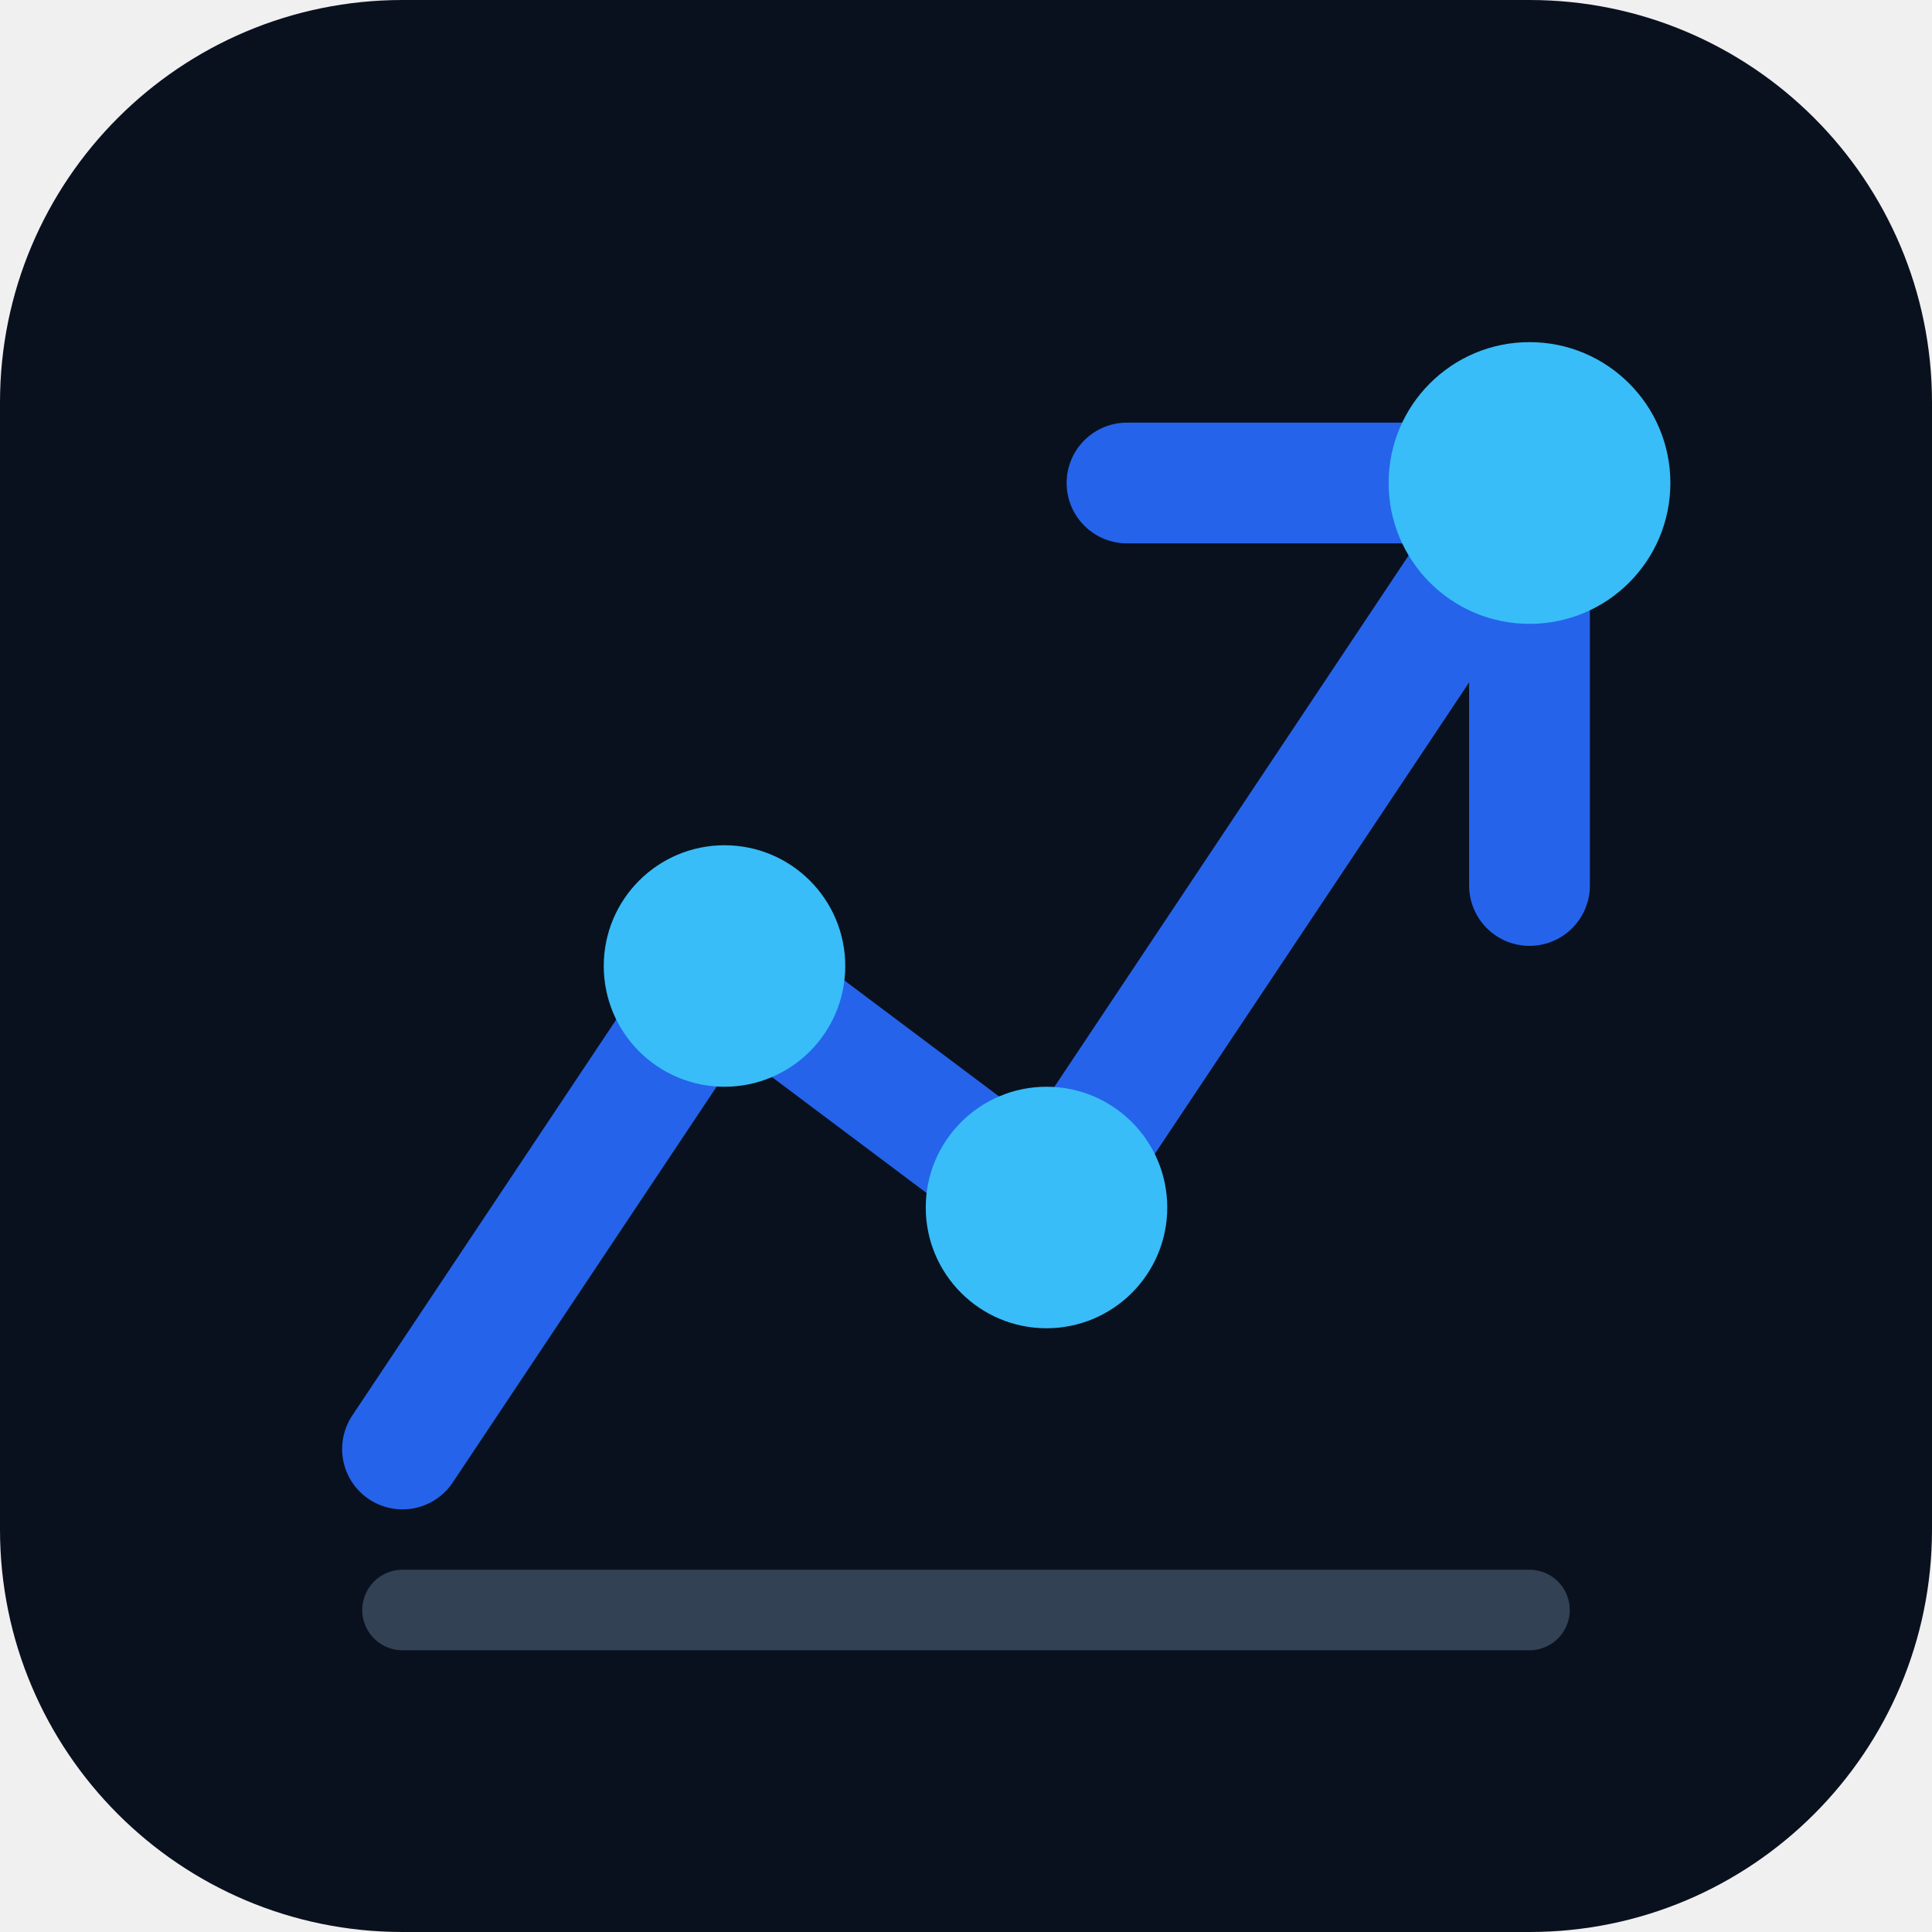
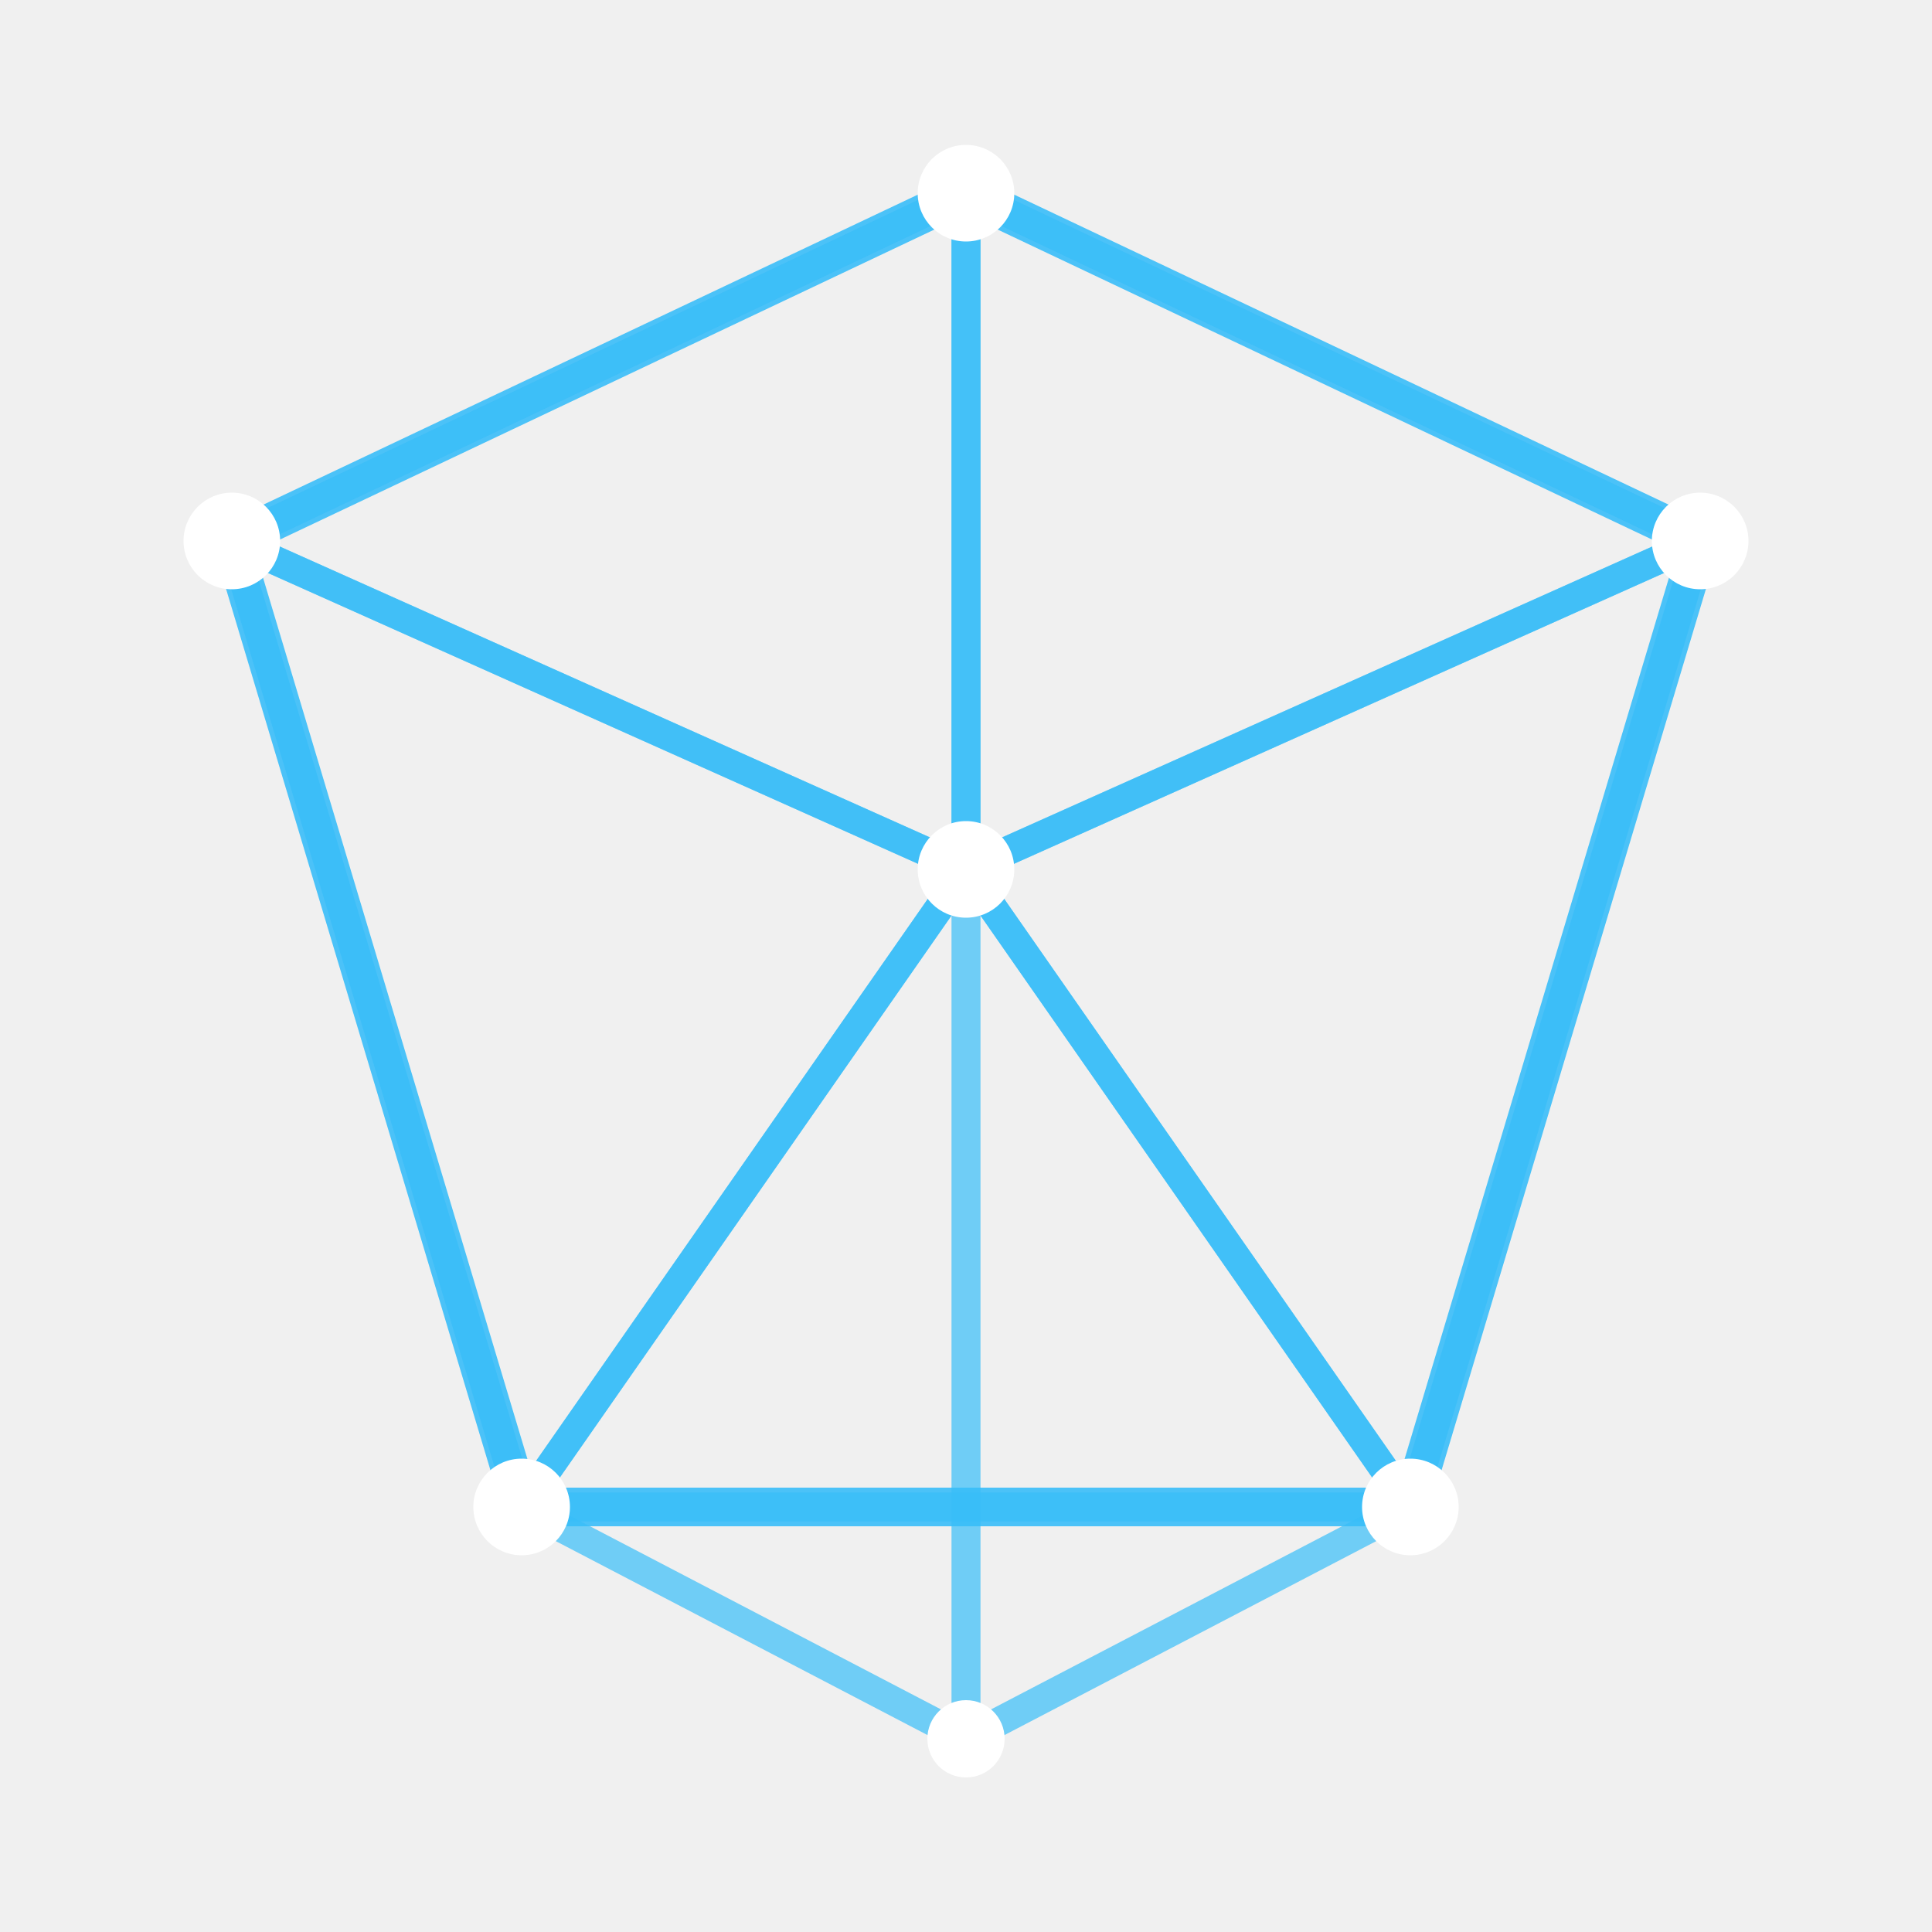
- <svg xmlns="http://www.w3.org/2000/svg" viewBox="0 0 48 48" fill="none">
-   <rect width="48" height="48" rx="10" fill="#0A111E" />
-   <path d="M10 36L18 24L26 30L38 12" stroke="#2563EB" stroke-width="3" stroke-linecap="round" stroke-linejoin="round" />
-   <path d="M28 12H38V22" stroke="#2563EB" stroke-width="3" stroke-linecap="round" stroke-linejoin="round" />
-   <circle cx="18" cy="24" r="3" fill="#38BDF8" />
-   <circle cx="26" cy="30" r="3" fill="#38BDF8" />
-   <circle cx="38" cy="12" r="3.5" fill="#38BDF8" />
-   <line x1="10" y1="40" x2="38" y2="40" stroke="#334155" stroke-width="2" stroke-linecap="round" />
+ <svg xmlns="http://www.w3.org/2000/svg" viewBox="0 0 100 100" fill="none">
+   <polygon points="50,10 88,28 73,78 27,78 12,28" stroke="#38BDF8" stroke-width="2" fill="none" opacity="0.9" />
+   <polygon points="50,10 50,45 88,28" stroke="#38BDF8" stroke-width="1.5" fill="none" opacity="0.75" />
+   <polygon points="50,10 50,45 12,28" stroke="#38BDF8" stroke-width="1.5" fill="none" opacity="0.75" />
+   <polygon points="12,28 50,45 27,78" stroke="#38BDF8" stroke-width="1.5" fill="none" opacity="0.8" />
+   <polygon points="88,28 50,45 73,78" stroke="#38BDF8" stroke-width="1.5" fill="none" opacity="0.8" />
+   <polygon points="27,78 50,45 73,78" stroke="#38BDF8" stroke-width="1.5" fill="none" opacity="0.75" />
+   <line x1="50" y1="45" x2="50" y2="90" stroke="#38BDF8" stroke-width="1.5" opacity="0.7" />
+   <line x1="27" y1="78" x2="50" y2="90" stroke="#38BDF8" stroke-width="1.5" opacity="0.7" />
+   <line x1="73" y1="78" x2="50" y2="90" stroke="#38BDF8" stroke-width="1.5" opacity="0.7" />
+   <circle cx="50" cy="10" r="2.5" fill="#FFFFFF" />
+   <circle cx="88" cy="28" r="2.5" fill="#FFFFFF" />
+   <circle cx="73" cy="78" r="2.5" fill="#FFFFFF" />
+   <circle cx="27" cy="78" r="2.5" fill="#FFFFFF" />
+   <circle cx="12" cy="28" r="2.5" fill="#FFFFFF" />
+   <circle cx="50" cy="45" r="2.5" fill="#FFFFFF" />
+   <circle cx="50" cy="90" r="2" fill="#FFFFFF" />
</svg>
